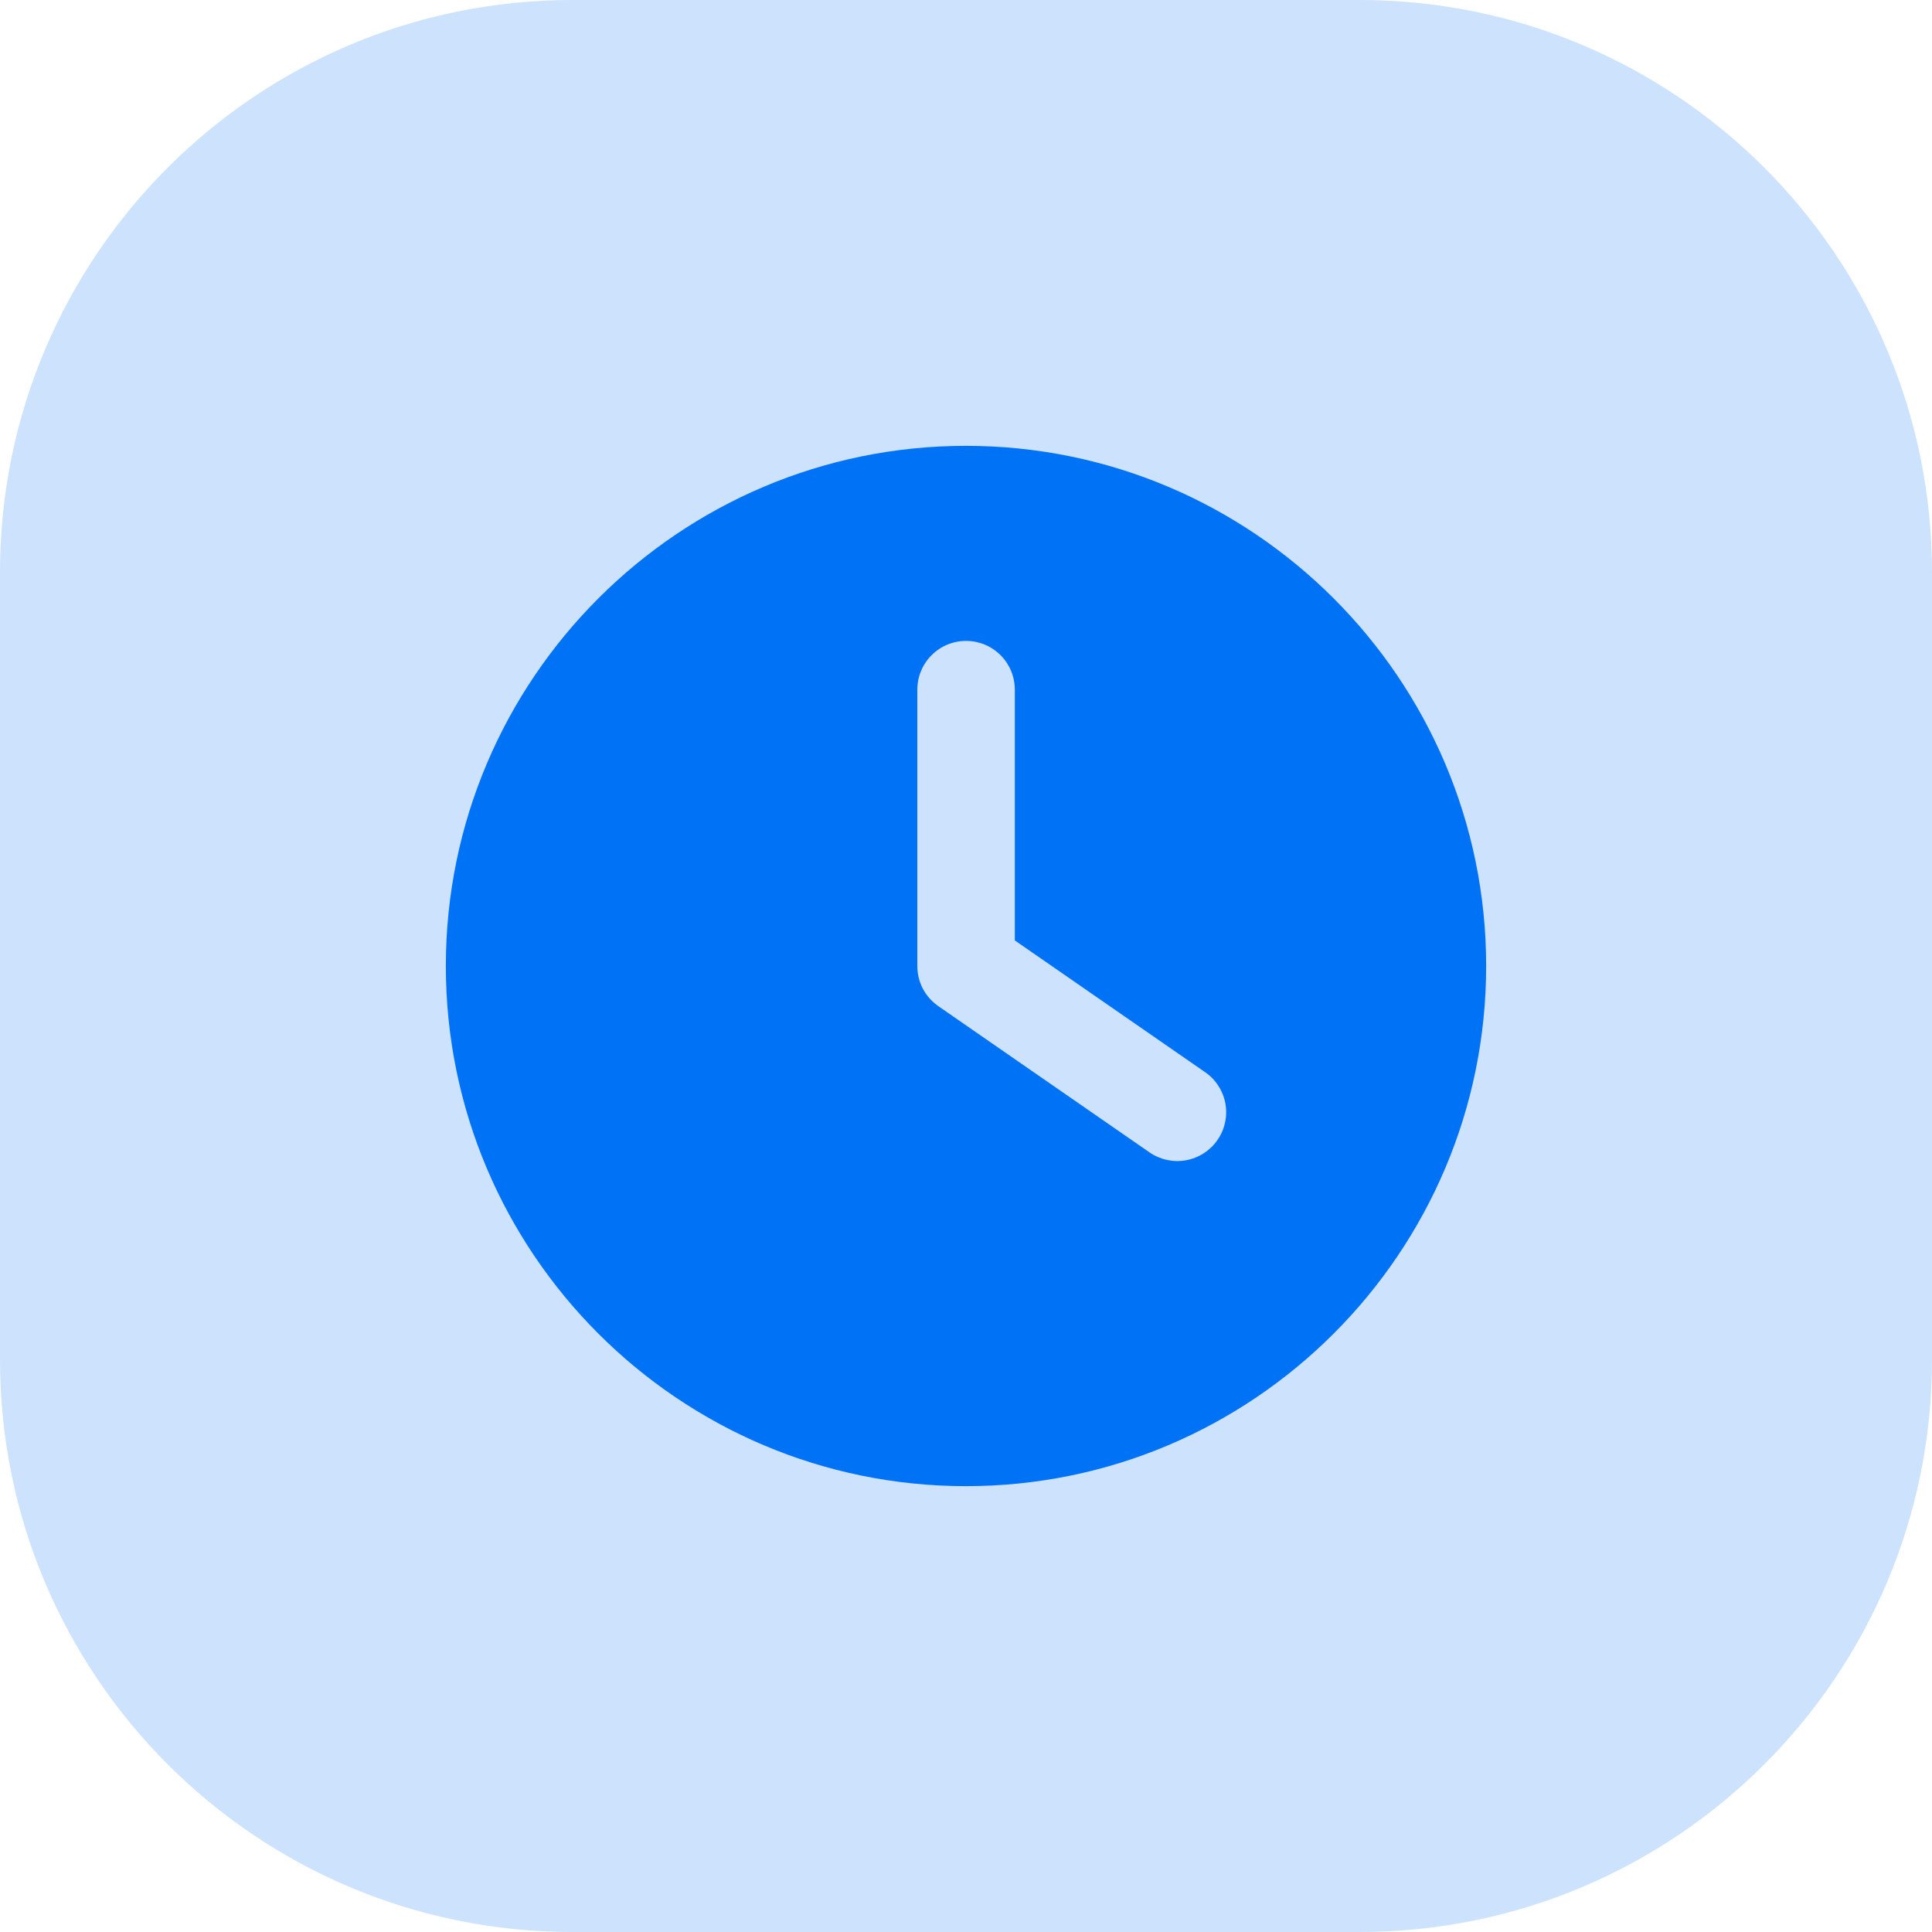
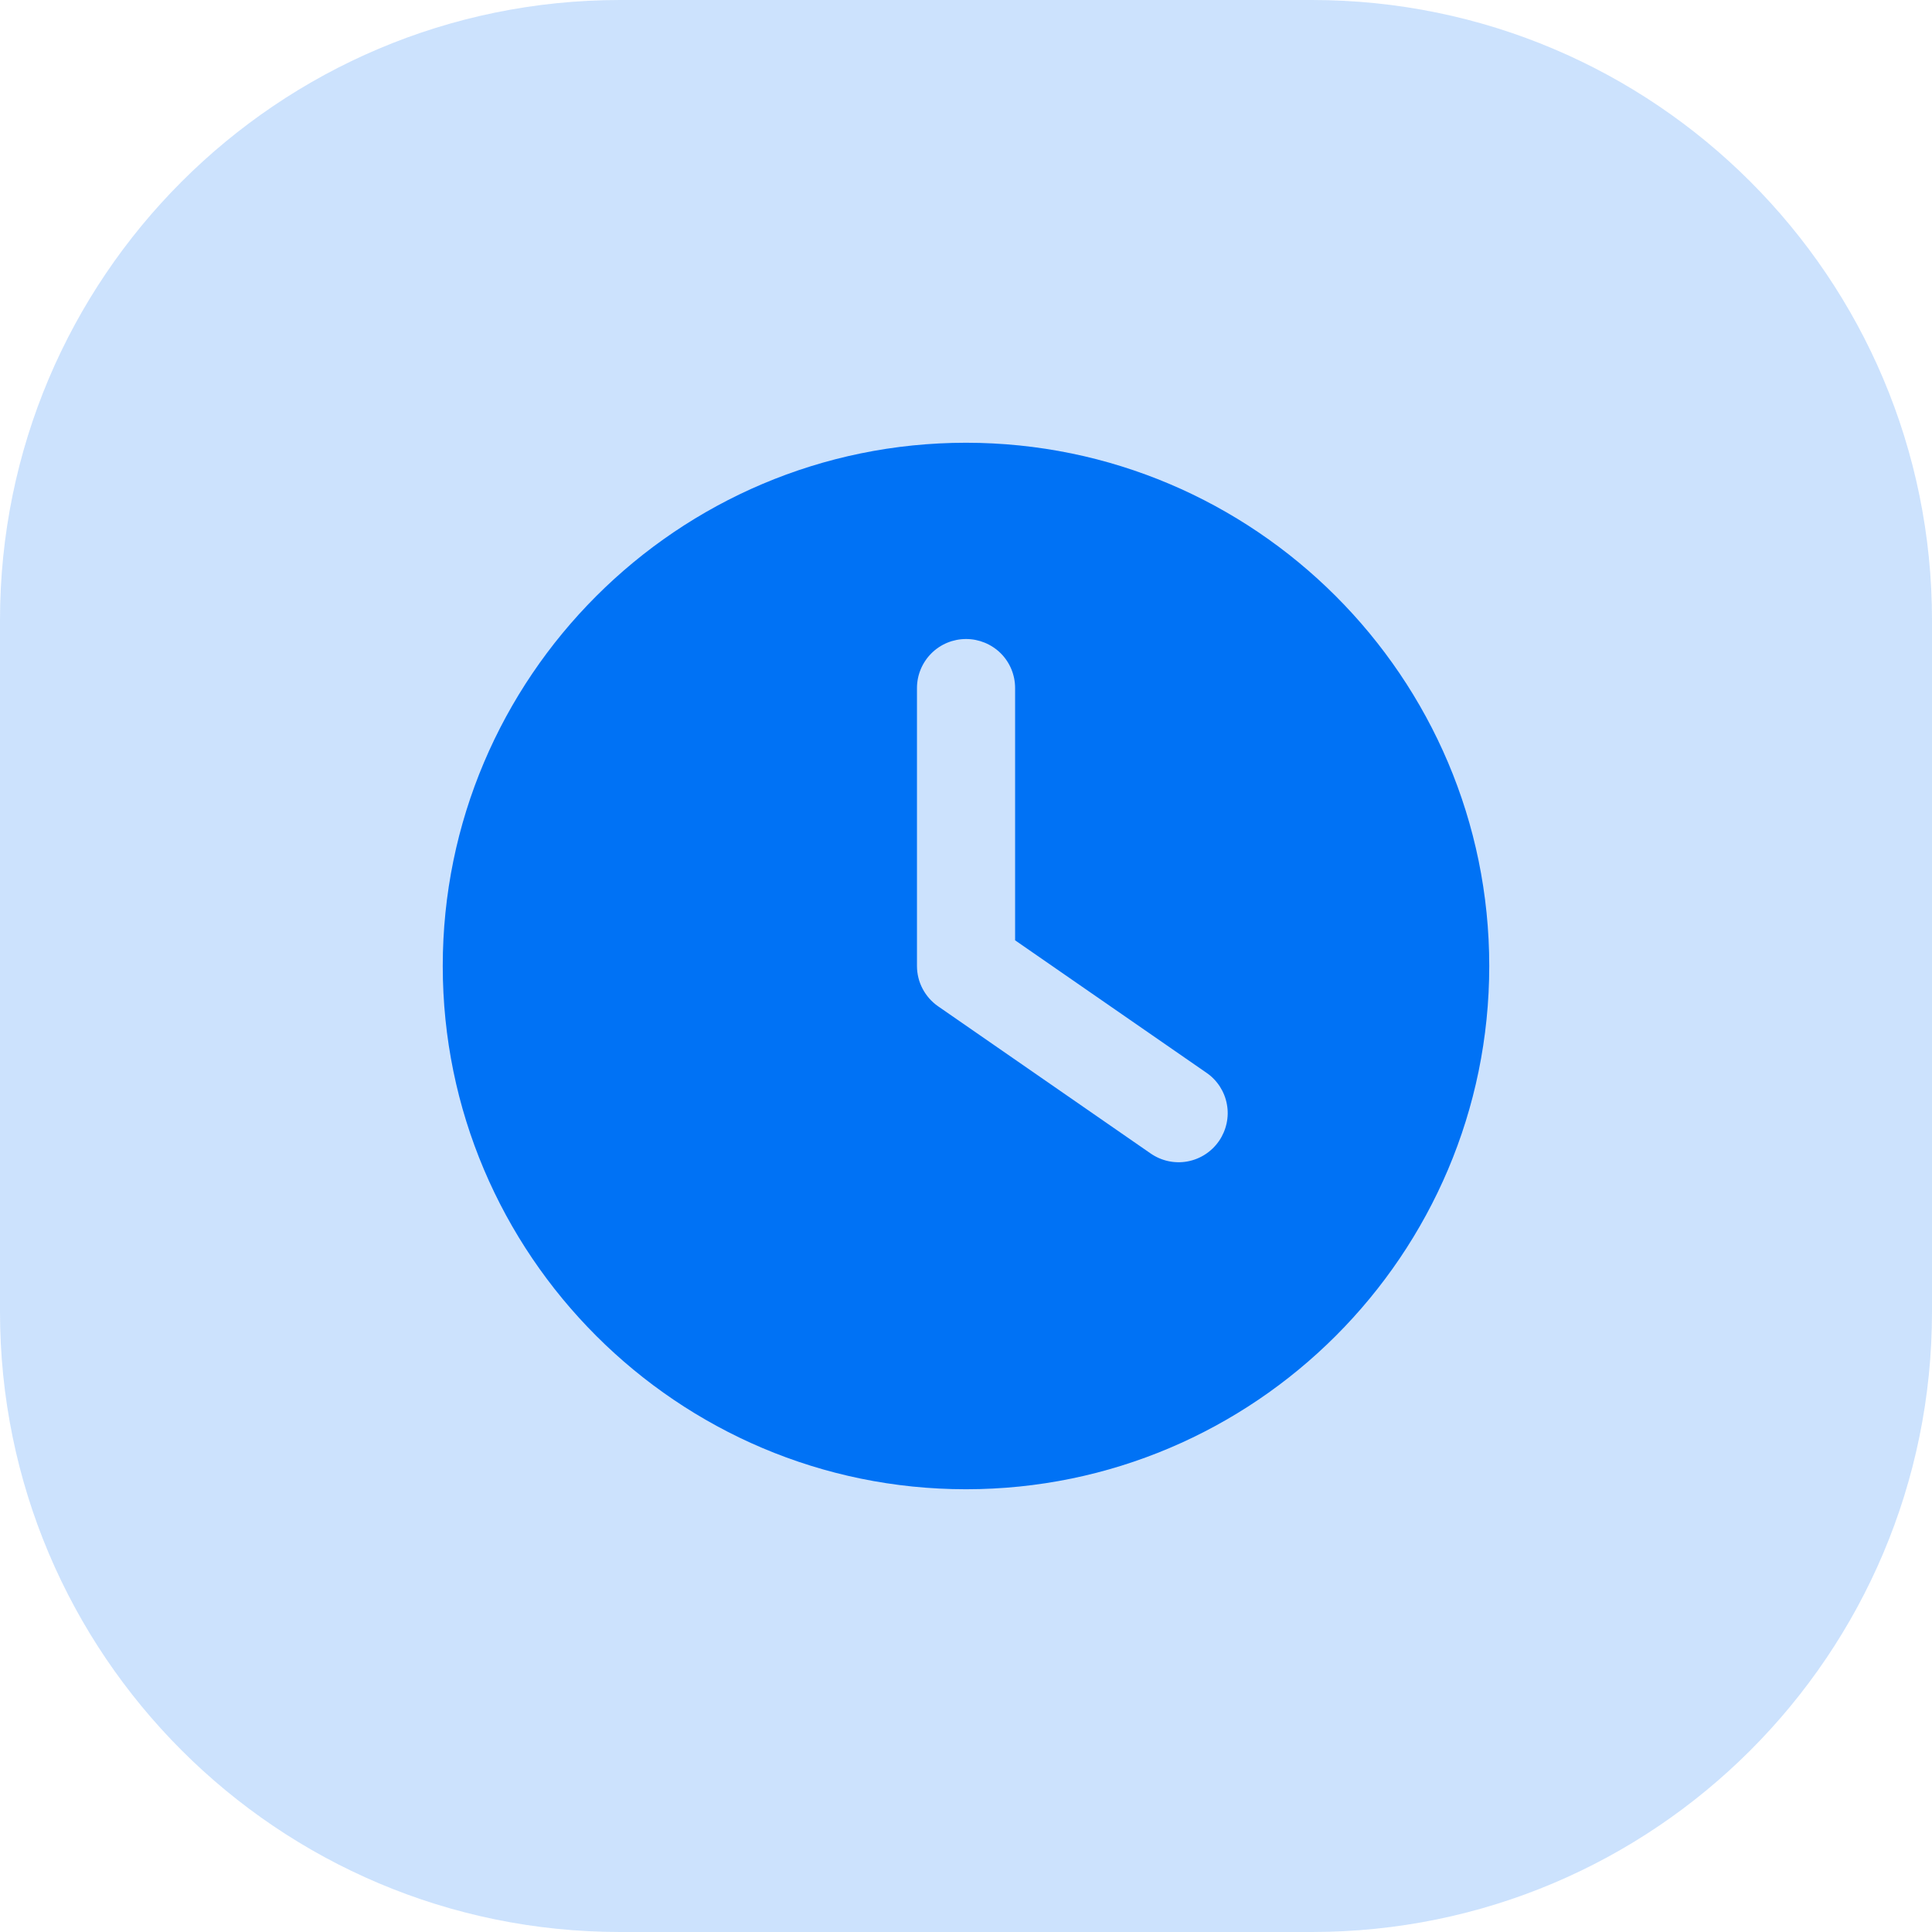
- <svg xmlns="http://www.w3.org/2000/svg" width="26" height="26" viewBox="0 0 26 26" fill="none">
-   <rect width="26" height="26" rx="7.704" fill="#0072F5" fill-opacity="0.2" style="fill:#0072F5;fill:color(display-p3 0 0.447 0.961);fill-opacity:0.2;" />
-   <path d="M13 6C9.14 6 6 9.14 6 13C6 16.86 9.14 20 13 20C16.86 20 20 16.86 20 13C20 9.14 16.86 6 13 6ZM16.384 15.342C16.285 15.485 16.133 15.583 15.962 15.614C15.791 15.646 15.614 15.607 15.471 15.509L12.627 13.54C12.54 13.479 12.469 13.399 12.419 13.305C12.37 13.211 12.345 13.106 12.345 13V9.281C12.345 9.107 12.414 8.94 12.537 8.817C12.66 8.694 12.827 8.625 13.001 8.625C13.175 8.625 13.342 8.694 13.465 8.817C13.588 8.94 13.657 9.107 13.657 9.281V12.656L16.218 14.429C16.289 14.478 16.35 14.54 16.396 14.613C16.443 14.685 16.475 14.766 16.491 14.851C16.506 14.935 16.505 15.023 16.486 15.107C16.468 15.191 16.434 15.271 16.384 15.341L16.384 15.342Z" fill="#0072F5" style="fill:#0072F5;fill:color(display-p3 0 0.447 0.961);fill-opacity:1;" />
+ <svg xmlns="http://www.w3.org/2000/svg" width="24" height="24" viewBox="0 0 24 24" fill="none">
+   <rect width="24" height="24" rx="7.704" fill="#0072F5" fill-opacity="0.2" style="fill:#0072F5;fill:color(display-p3 0 0.447 0.961);fill-opacity:0.2;" />
+   <path d="M12 5.5C8.416 5.5 5.5 8.416 5.5 12C5.5 15.584 8.416 18.5 12 18.5C15.584 18.5 18.5 15.584 18.5 12C18.5 8.416 15.584 5.5 12 5.5ZM15.142 14.175C15.05 14.308 14.909 14.399 14.75 14.428C14.591 14.457 14.427 14.421 14.294 14.329L11.654 12.501C11.573 12.445 11.507 12.37 11.461 12.283C11.415 12.196 11.391 12.099 11.391 12V8.547C11.391 8.385 11.456 8.23 11.57 8.116C11.684 8.002 11.839 7.938 12.001 7.938C12.162 7.938 12.317 8.002 12.432 8.116C12.546 8.23 12.61 8.385 12.61 8.547V11.681L14.988 13.327C15.054 13.372 15.11 13.43 15.154 13.498C15.197 13.565 15.227 13.64 15.241 13.719C15.256 13.797 15.254 13.878 15.237 13.956C15.22 14.034 15.188 14.108 15.143 14.174L15.142 14.175Z" fill="#0072F5" style="fill:#0072F5;fill:color(display-p3 0 0.447 0.961);fill-opacity:1;" />
</svg>
